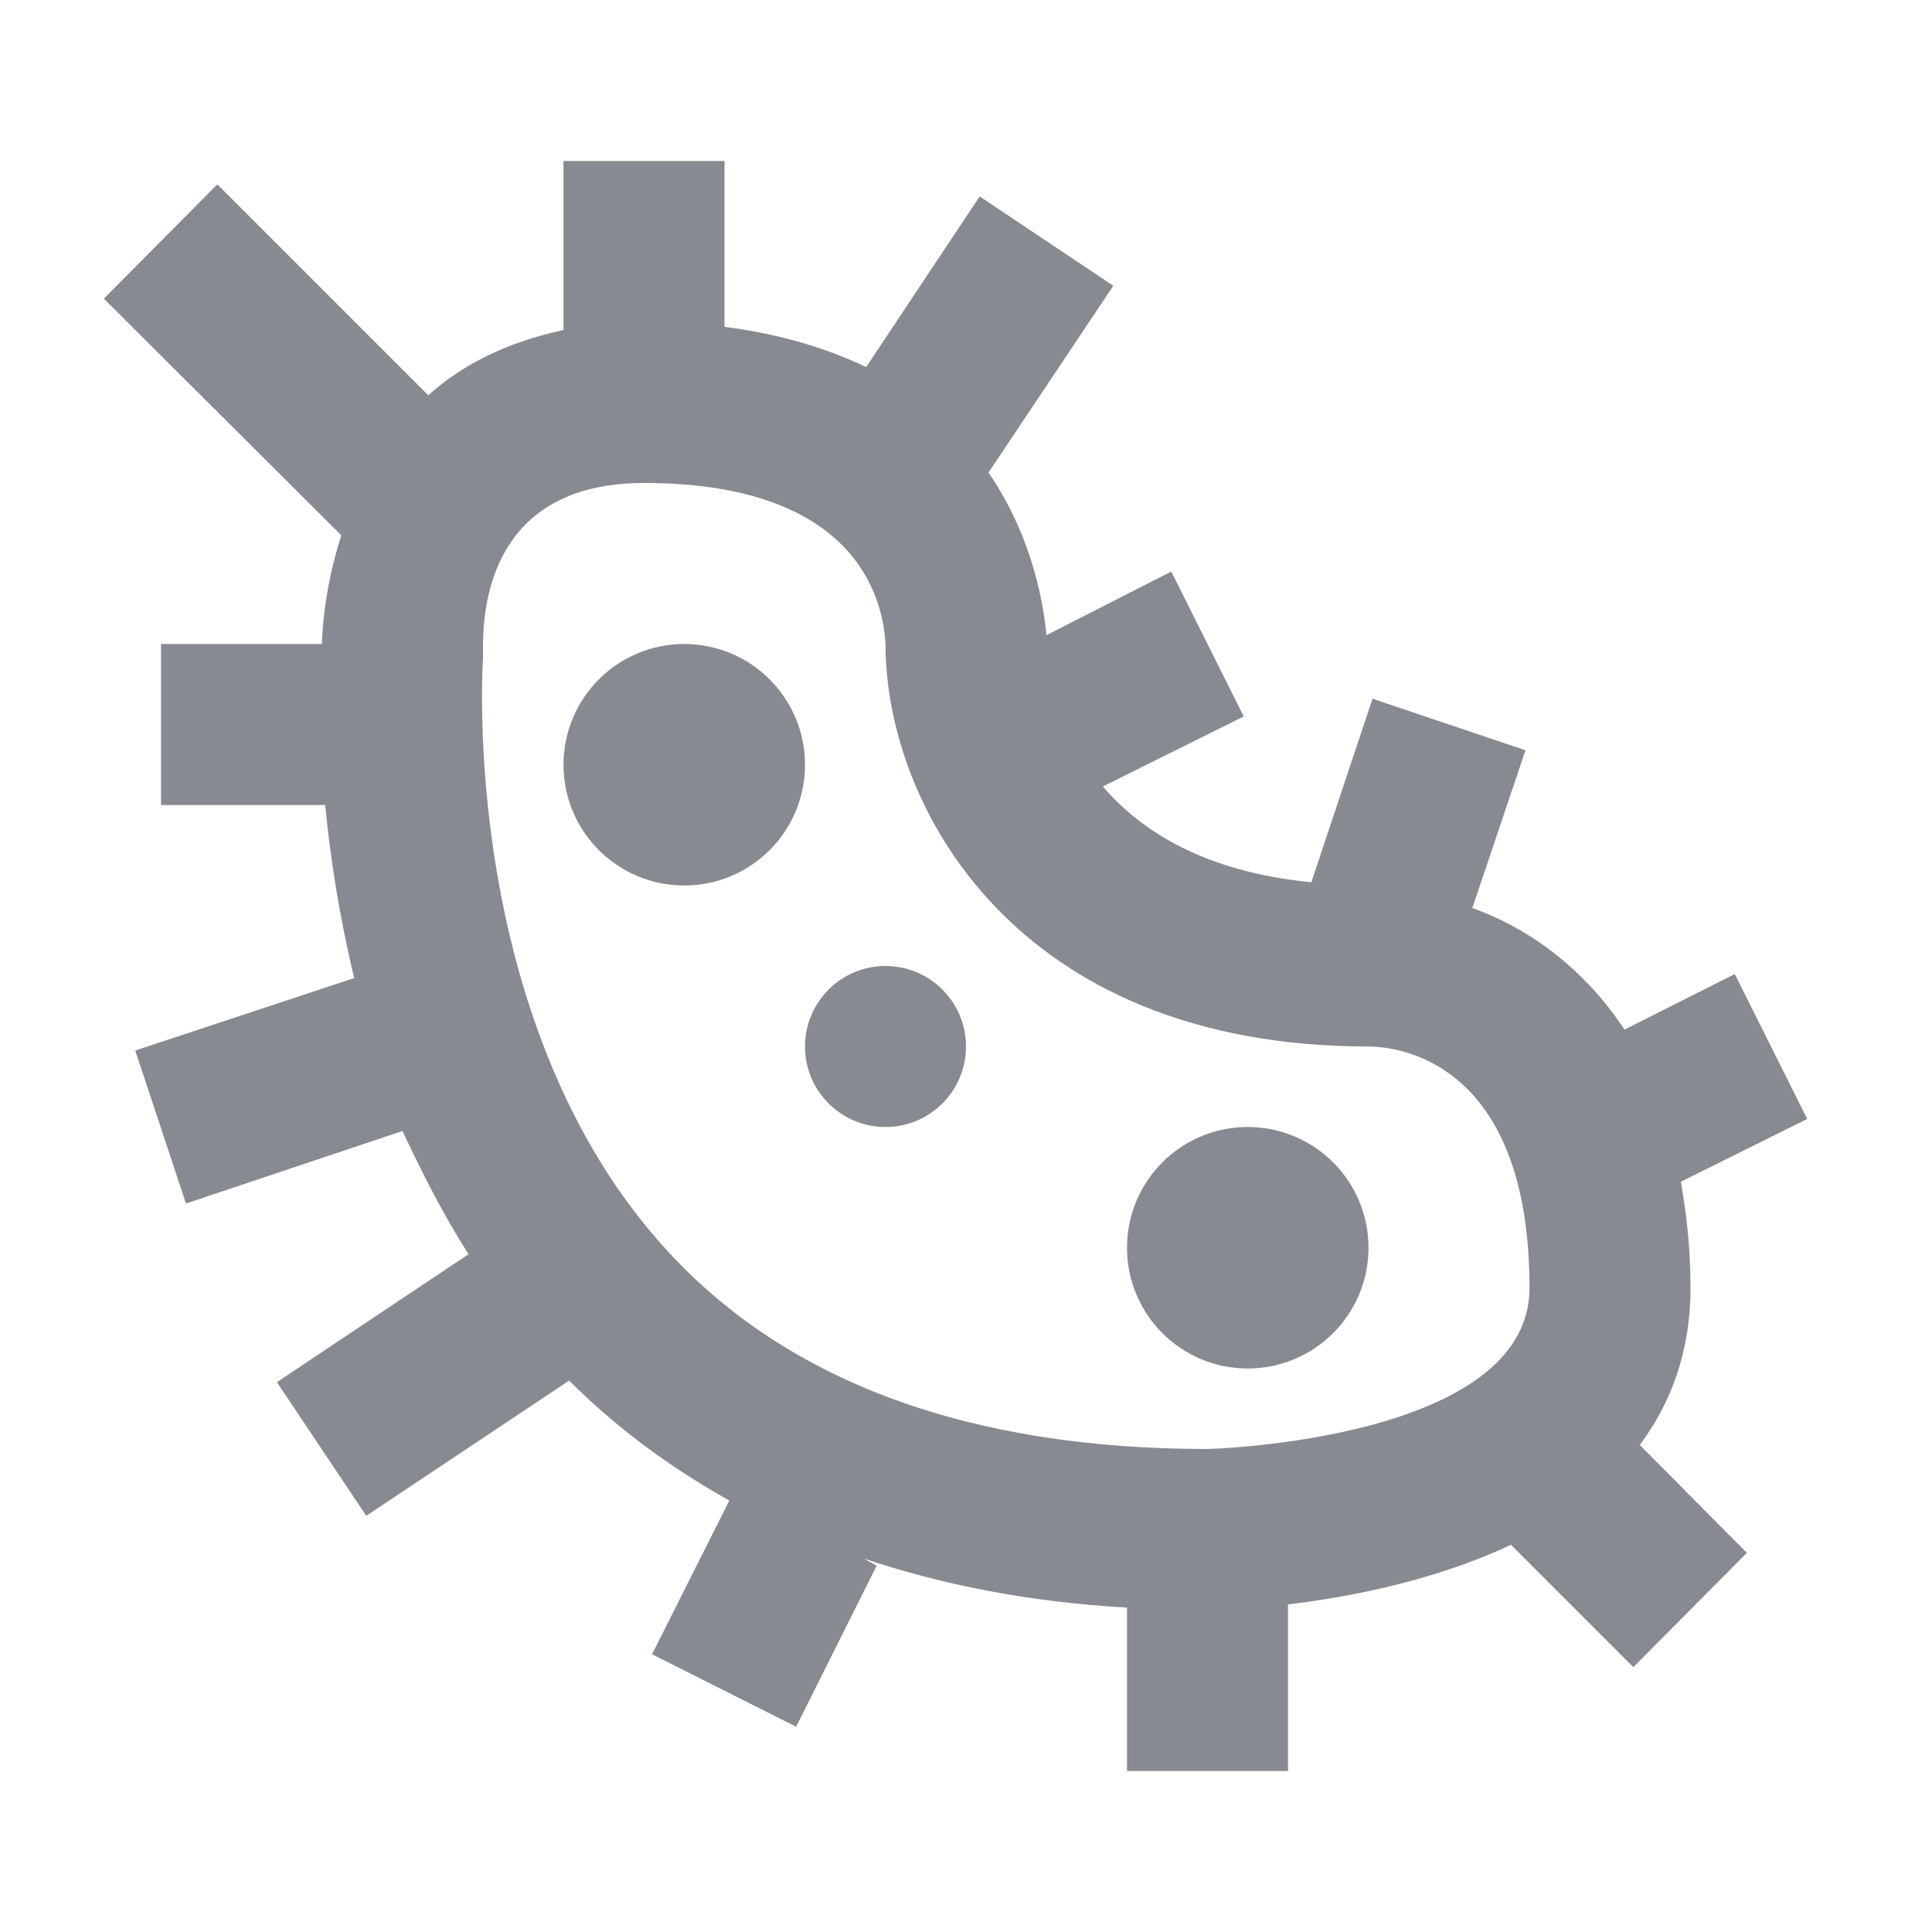
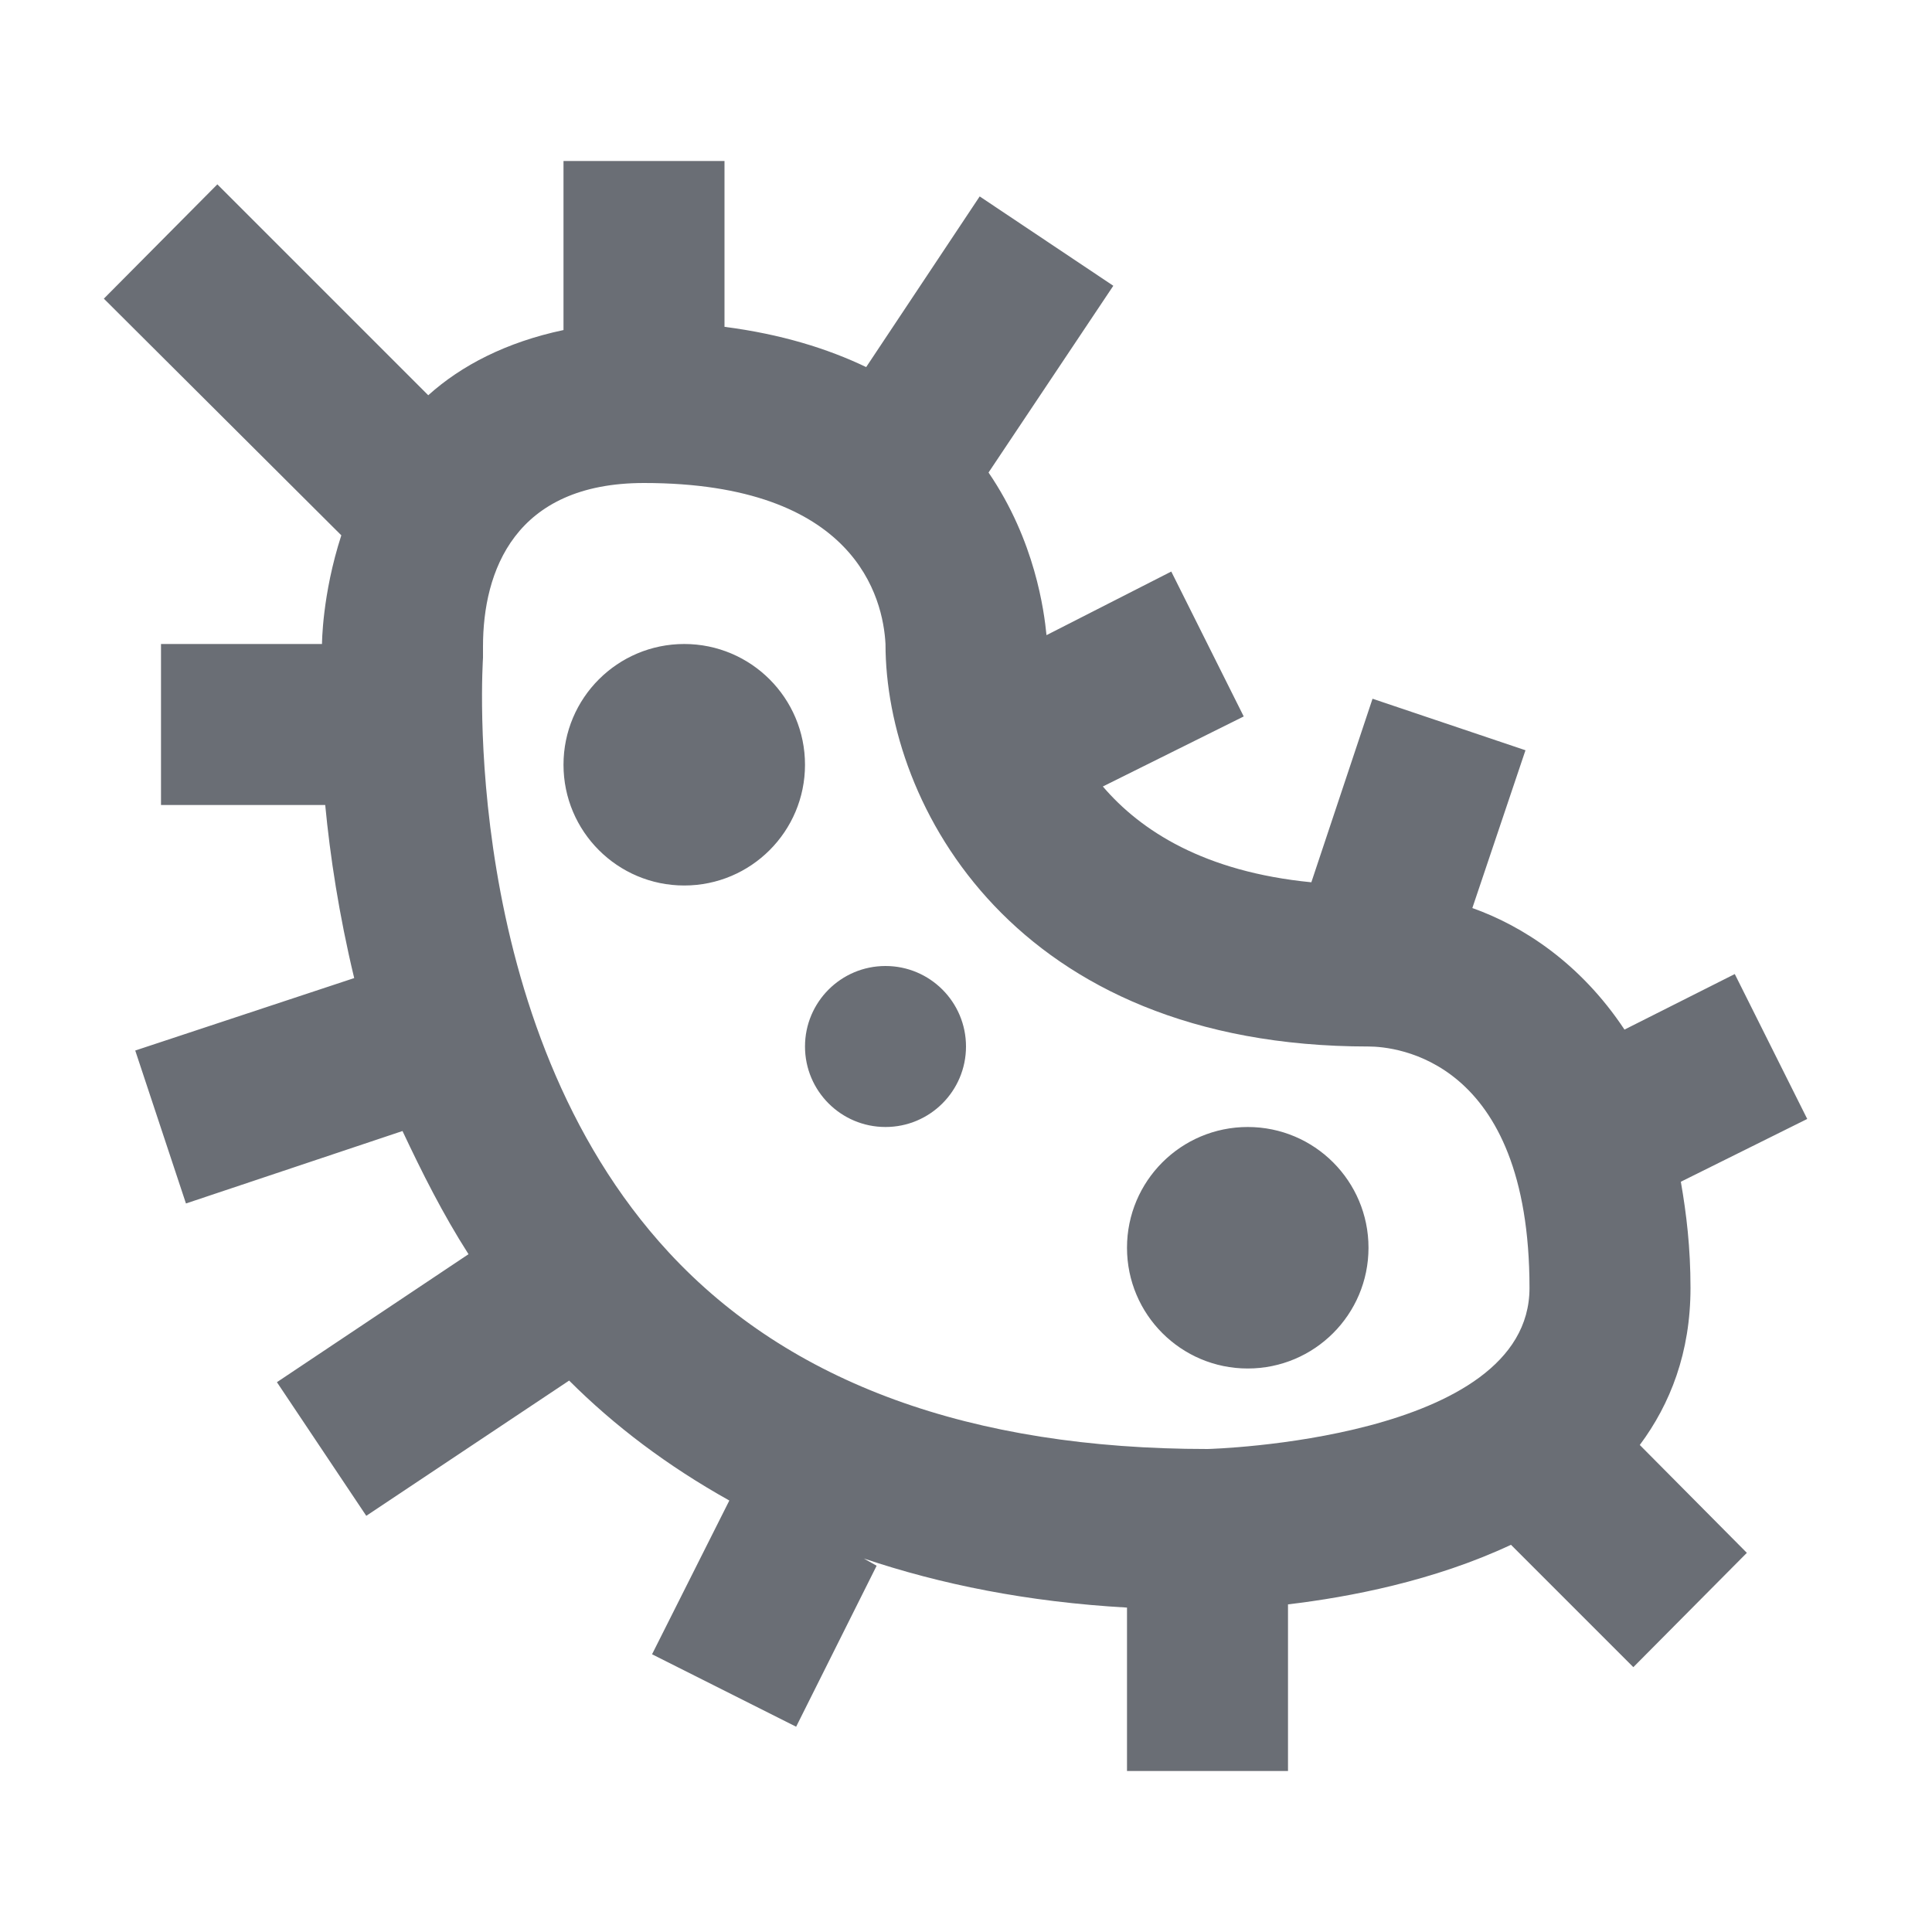
<svg xmlns="http://www.w3.org/2000/svg" id="mdi-bacteria-outline" viewBox="0 0 24 24">
-   <path fill="rgba(37, 43, 54, 0.55)" d="M9,2H7V4.1C6.29,4.25 5.73,4.54 5.32,4.91L2.7,2.29L1.29,3.71L4.24,6.65C4,7.39 4,8 4,8H2V10H4.04C4.1,10.63 4.21,11.36 4.4,12.15L1.68,13.05L2.31,14.95L5,14.05C5.24,14.56 5.5,15.08 5.82,15.58L3.44,17.17L4.55,18.83L7.07,17.15C7.63,17.71 8.29,18.21 9.06,18.64L8.1,20.55L9.89,21.45L10.89,19.45L10.73,19.36C11.68,19.68 12.76,19.9 14,19.97V22H16V19.93C16.76,19.84 17.81,19.64 18.77,19.19L20.29,20.71L21.7,19.29L20.37,17.95C20.75,17.44 21,16.8 21,16C21,15.5 20.95,15.08 20.88,14.68L22.45,13.9L21.55,12.1L20.18,12.79C19.63,11.96 18.91,11.5 18.29,11.28L18.95,9.32L17.05,8.68L16.29,10.96C14.96,10.83 14.17,10.32 13.7,9.77L15.45,8.9L14.55,7.1L13,7.89C12.97,7.59 12.86,6.72 12.28,5.87L13.83,3.55L12.17,2.44L10.76,4.56C10.28,4.33 9.7,4.15 9,4.06M15,18C12.06,18 9.81,17.18 8.31,15.56C5.68,12.72 6,8.2 6,8.17V8.11L6,8.03C6,7.1 6.39,6 8,6C10.63,6 10.97,7.43 11,8C11,10 12.6,13 17,13C17.33,13 19,13.15 19,16C19,17.89 15.03,18 15,18M8.5,8A1.5,1.5 0 0,0 7,9.5A1.5,1.5 0 0,0 8.5,11A1.5,1.5 0 0,0 10,9.5A1.5,1.5 0 0,0 8.5,8M11,12A1,1 0 0,0 10,13A1,1 0 0,0 11,14A1,1 0 0,0 12,13A1,1 0 0,0 11,12M15.5,14A1.5,1.5 0 0,0 14,15.5A1.5,1.5 0 0,0 15.5,17A1.5,1.5 0 0,0 17,15.5A1.5,1.5 0 0,0 15.5,14Z" />
+   <path fill="rgba(37, 43, 54, 0.68)" d="M9,2H7V4.1C6.29,4.25 5.73,4.54 5.32,4.91L2.7,2.29L1.29,3.71L4.24,6.65C4,7.39 4,8 4,8H2V10H4.04C4.1,10.63 4.21,11.36 4.4,12.15L1.68,13.05L2.31,14.95L5,14.05C5.24,14.56 5.5,15.08 5.82,15.58L3.44,17.17L4.55,18.83L7.07,17.15C7.63,17.71 8.29,18.21 9.06,18.64L8.1,20.55L9.89,21.45L10.89,19.45L10.73,19.36C11.68,19.68 12.76,19.9 14,19.97V22H16V19.93C16.76,19.84 17.81,19.64 18.77,19.19L20.29,20.71L21.7,19.29L20.37,17.95C20.75,17.44 21,16.8 21,16C21,15.5 20.95,15.08 20.88,14.68L22.45,13.9L21.55,12.1L20.18,12.79C19.63,11.96 18.91,11.5 18.29,11.28L18.95,9.32L17.05,8.68L16.29,10.96C14.96,10.83 14.17,10.32 13.7,9.77L15.45,8.9L14.55,7.1L13,7.89C12.97,7.59 12.86,6.72 12.28,5.87L13.83,3.55L12.17,2.44L10.76,4.56C10.28,4.33 9.7,4.15 9,4.06M15,18C12.06,18 9.81,17.18 8.31,15.56C5.68,12.72 6,8.2 6,8.17V8.11L6,8.03C6,7.1 6.39,6 8,6C10.63,6 10.97,7.43 11,8C11,10 12.6,13 17,13C17.33,13 19,13.15 19,16C19,17.89 15.03,18 15,18M8.5,8A1.5,1.5 0 0,0 7,9.5A1.5,1.5 0 0,0 8.5,11A1.5,1.5 0 0,0 10,9.5A1.5,1.5 0 0,0 8.5,8M11,12A1,1 0 0,0 10,13A1,1 0 0,0 11,14A1,1 0 0,0 12,13A1,1 0 0,0 11,12M15.5,14A1.5,1.5 0 0,0 14,15.5A1.5,1.5 0 0,0 15.5,17A1.5,1.5 0 0,0 17,15.5A1.5,1.5 0 0,0 15.5,14Z" />
</svg>
